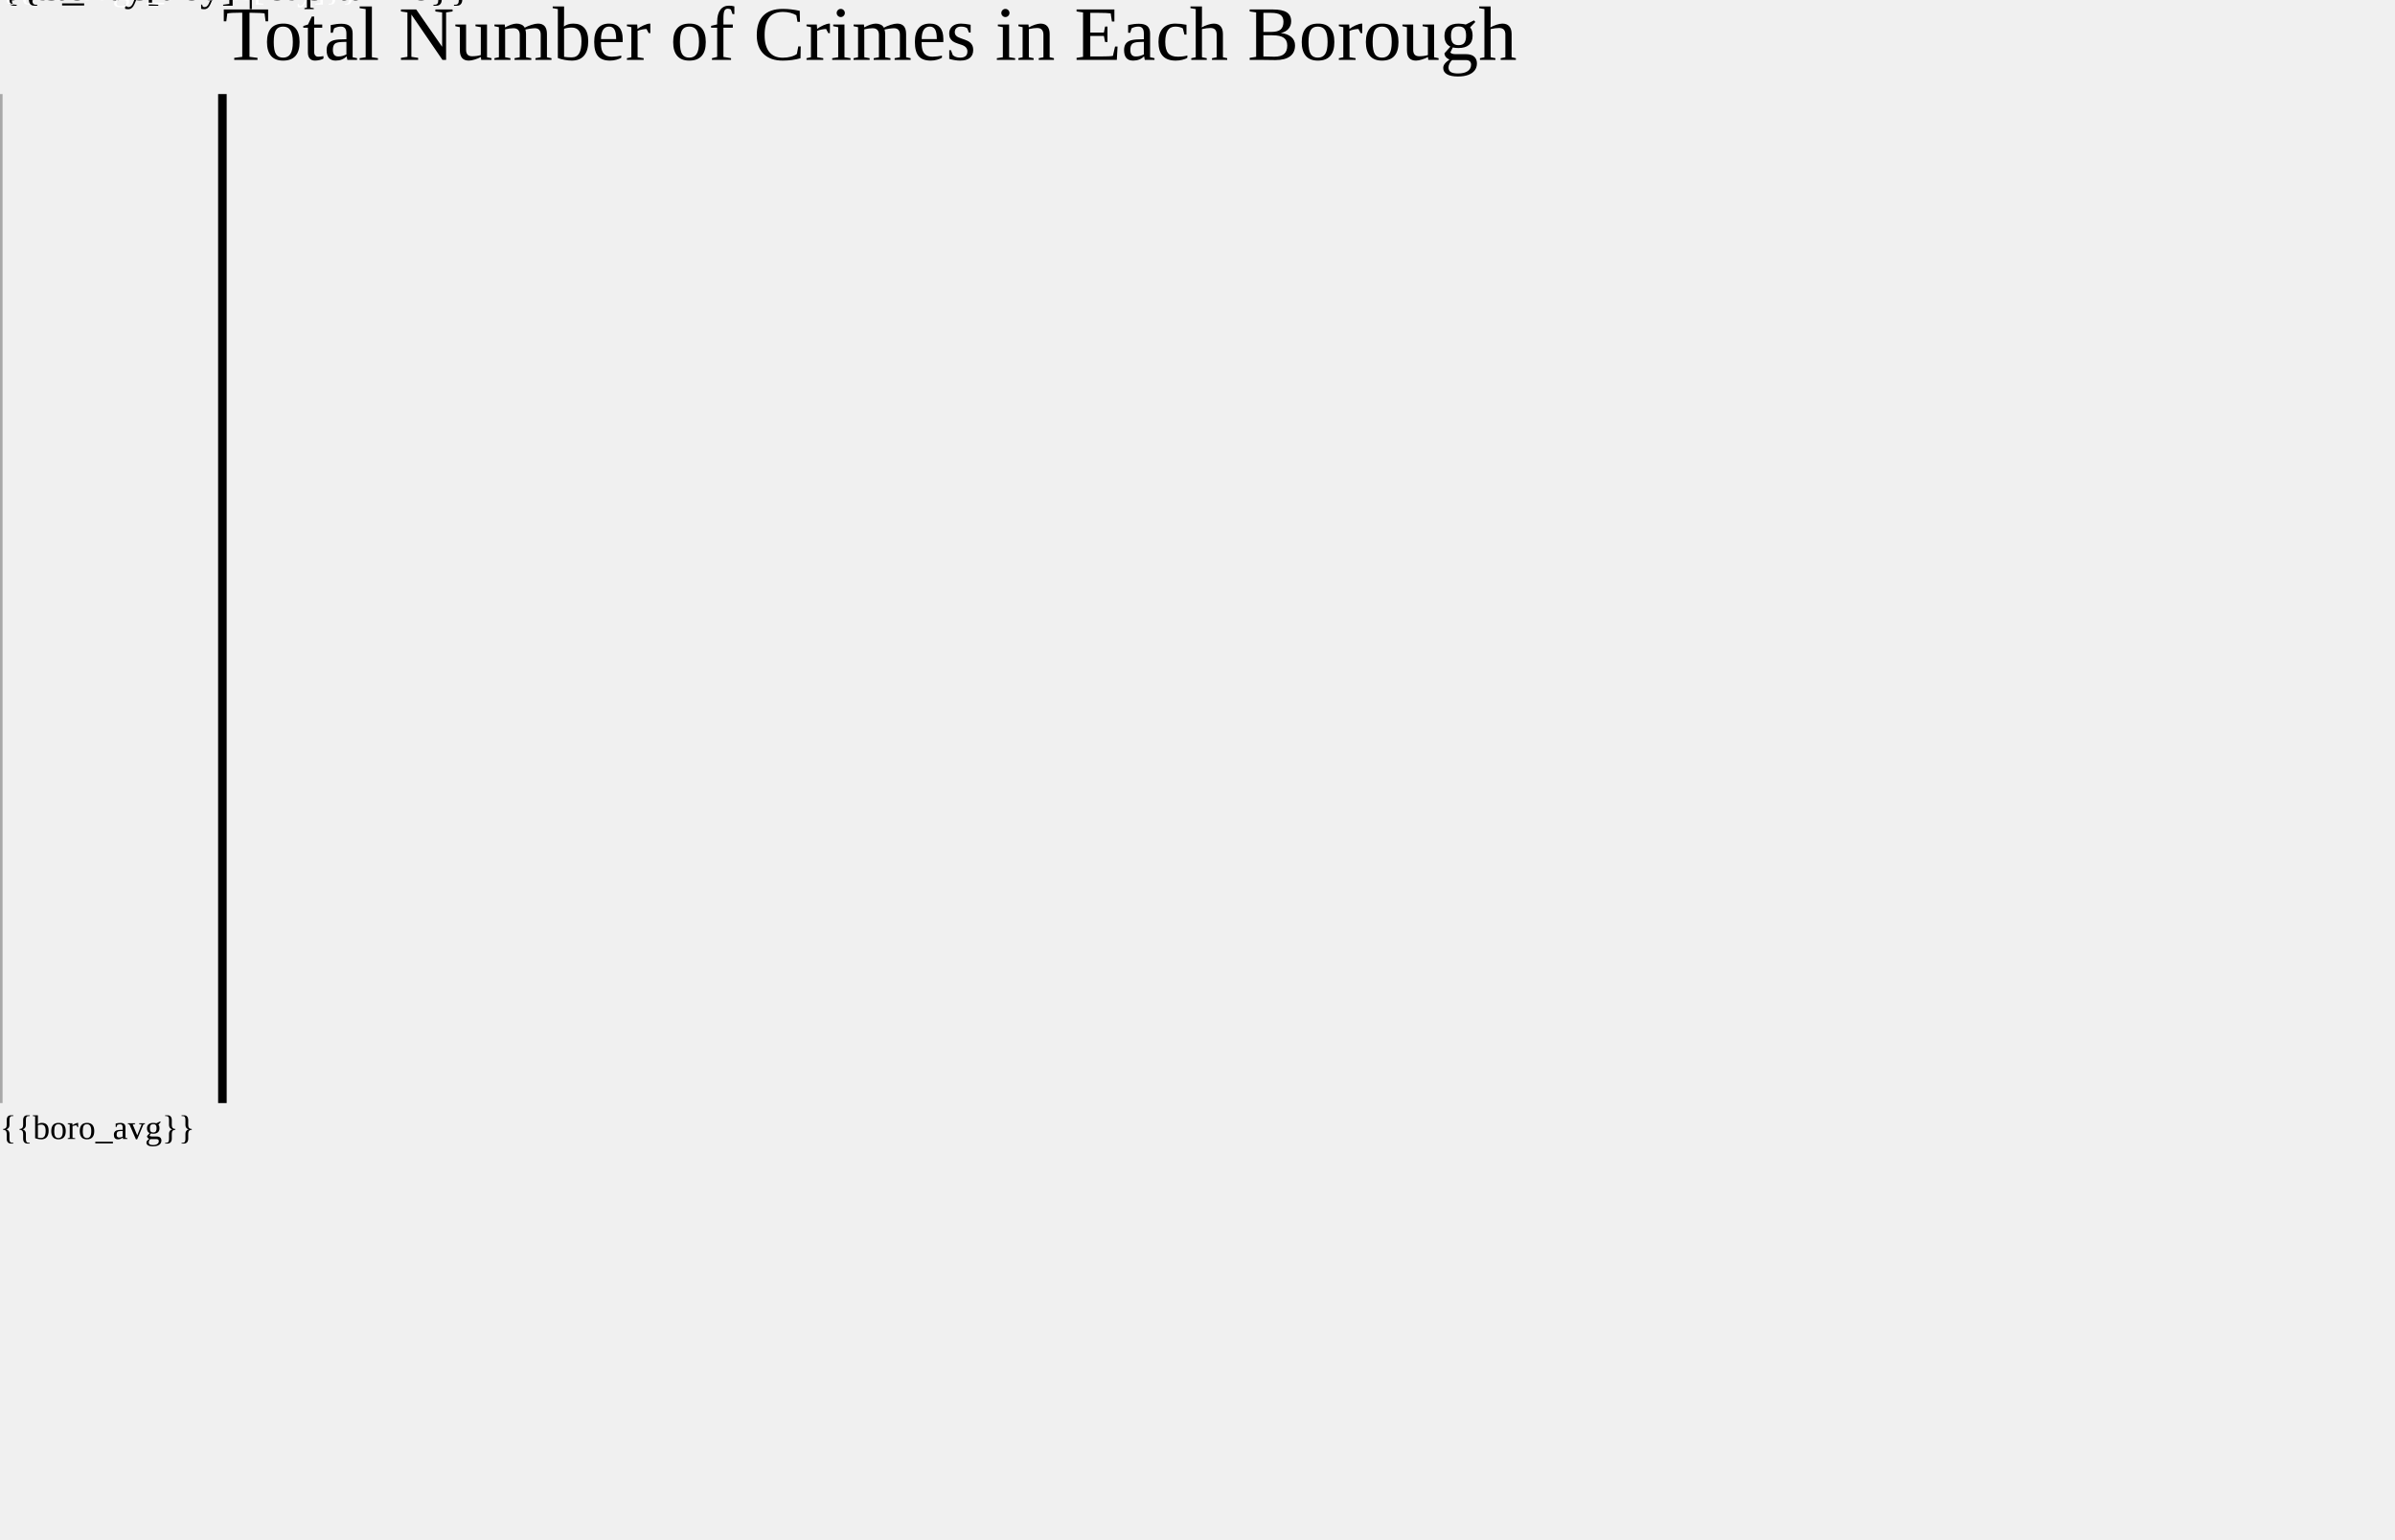
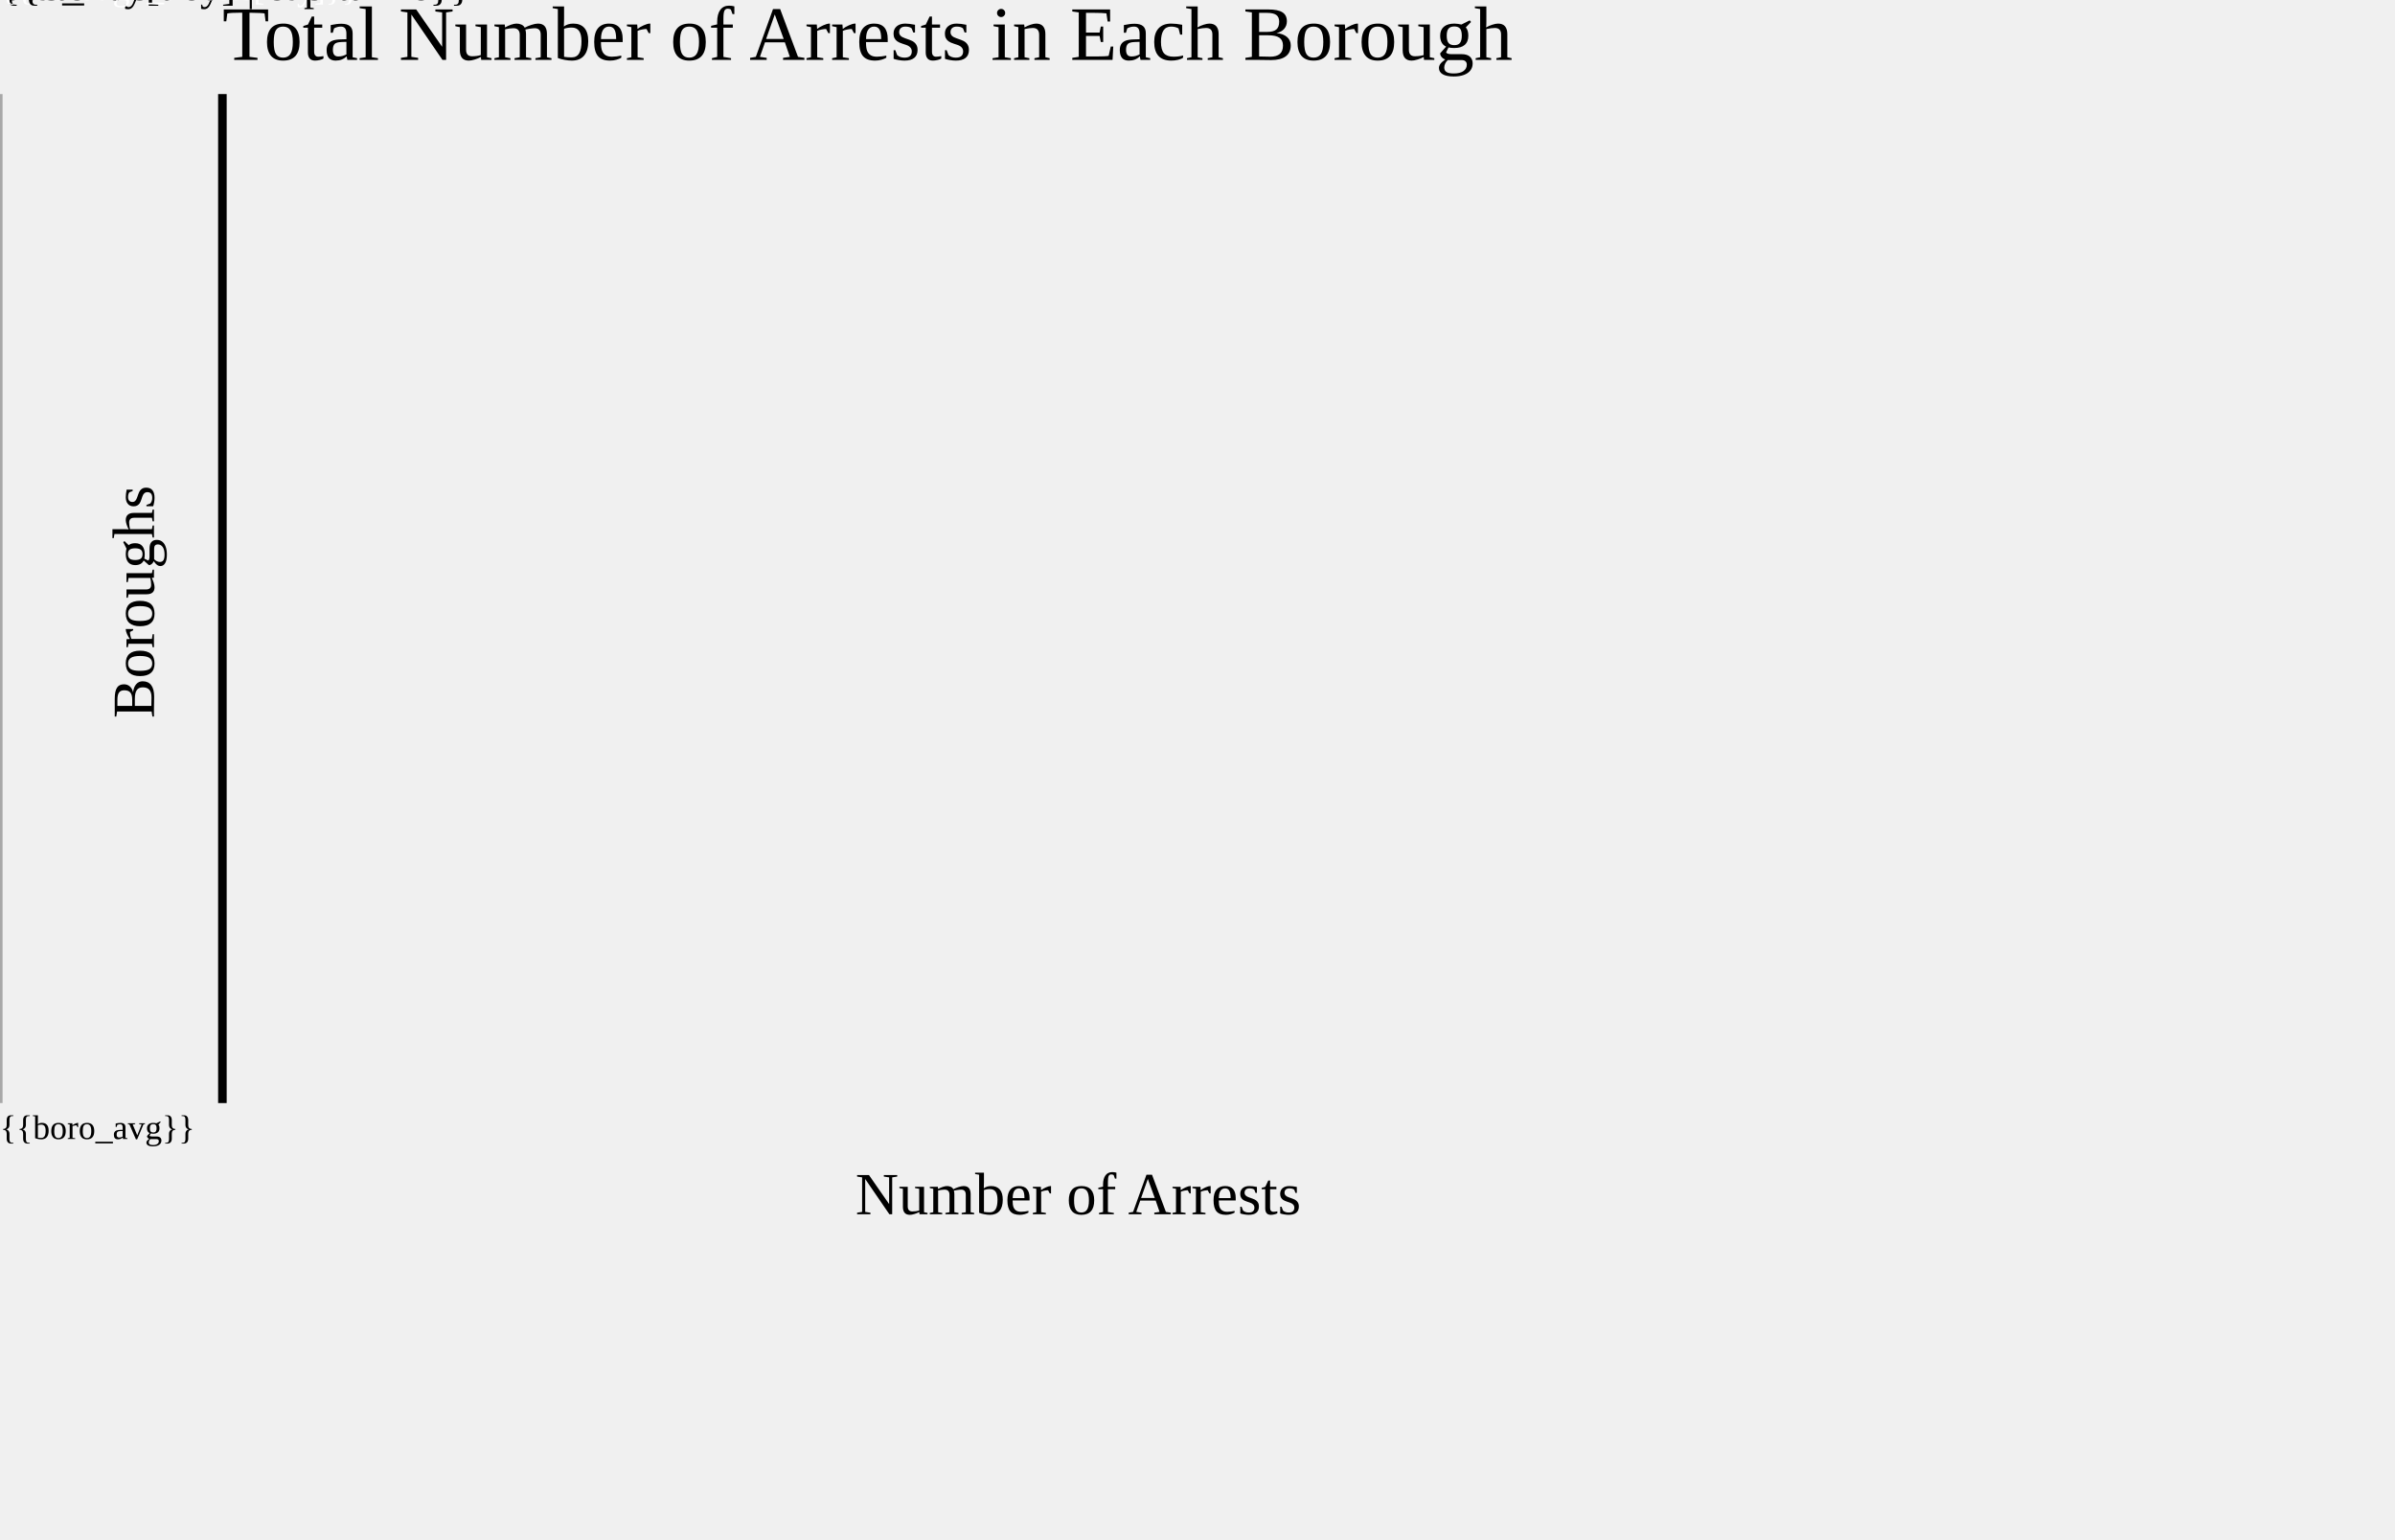
<svg viewBox="0 0 1400 900" width="1400" height="900">

    {% for key in borough_arrests %}
-         <rect id="{{key}}" x="130" y="{{90+loop.index0*110}}" width="{{borough_arrests[key]/70}}" height="75" fill="maroon" />
+         <rect id="{{key}}" x="130" y="{{90+loop.index0*110}}" width="{{borough_arrests[key]/70}}" height="75" fill="firebrick" fill-opacity="{{total_crime_pie[borough]}}" />

        {% if key == 'S'%}
            <text class="b_label" x="{{145+borough_arrests[key]/70}}" y="{{135+loop.index0*110}}" fill="black" font-size="25">Staten Island</text>
        {% else %}
            <text class="b_label" x="{{145+borough_arrests[key]/70}}" y="{{135+loop.index0*110}}" fill="black" font-size="25">{{b_key[key] | capitalize}}</text>
        {% endif %}
        <text x="{{60+borough_arrests[key]/70}}" y="{{135+loop.index0*110}}" fill="white" font-size="20">{{borough_arrests[key]}}</text>
    {% endfor %}


    <line class="axis" x1="130" y1="55" x2="130" y2="645" stroke="black" stroke-width="5" />
-   <text class="title" x="130" y="35" fill="black" font-size="45">Total Number of Crimes in Each Borough</text>
+   <text class="title" x="130" y="35" fill="black" font-size="45">Total Number of Arrests in Each Borough</text>
+   <text class="label" x="10" y="500" fill="black" font-size="35" transform="rotate(270,10,420)">Boroughs</text>
+   <text class="label" x="500" y="710" fill="black" font-size="35">Number of Arrests</text>
  <line id="avg" x1="{{boro_avg/70}}" y1="55" x2="{{boro_avg/70}}" y2="645" stroke="black" stroke-width="3" stroke-opacity="0.3" />
  <text x="{{boro_avg/70-40}}" y="666" fill="black" font-size="20">{{boro_avg}}</text>
</svg>
